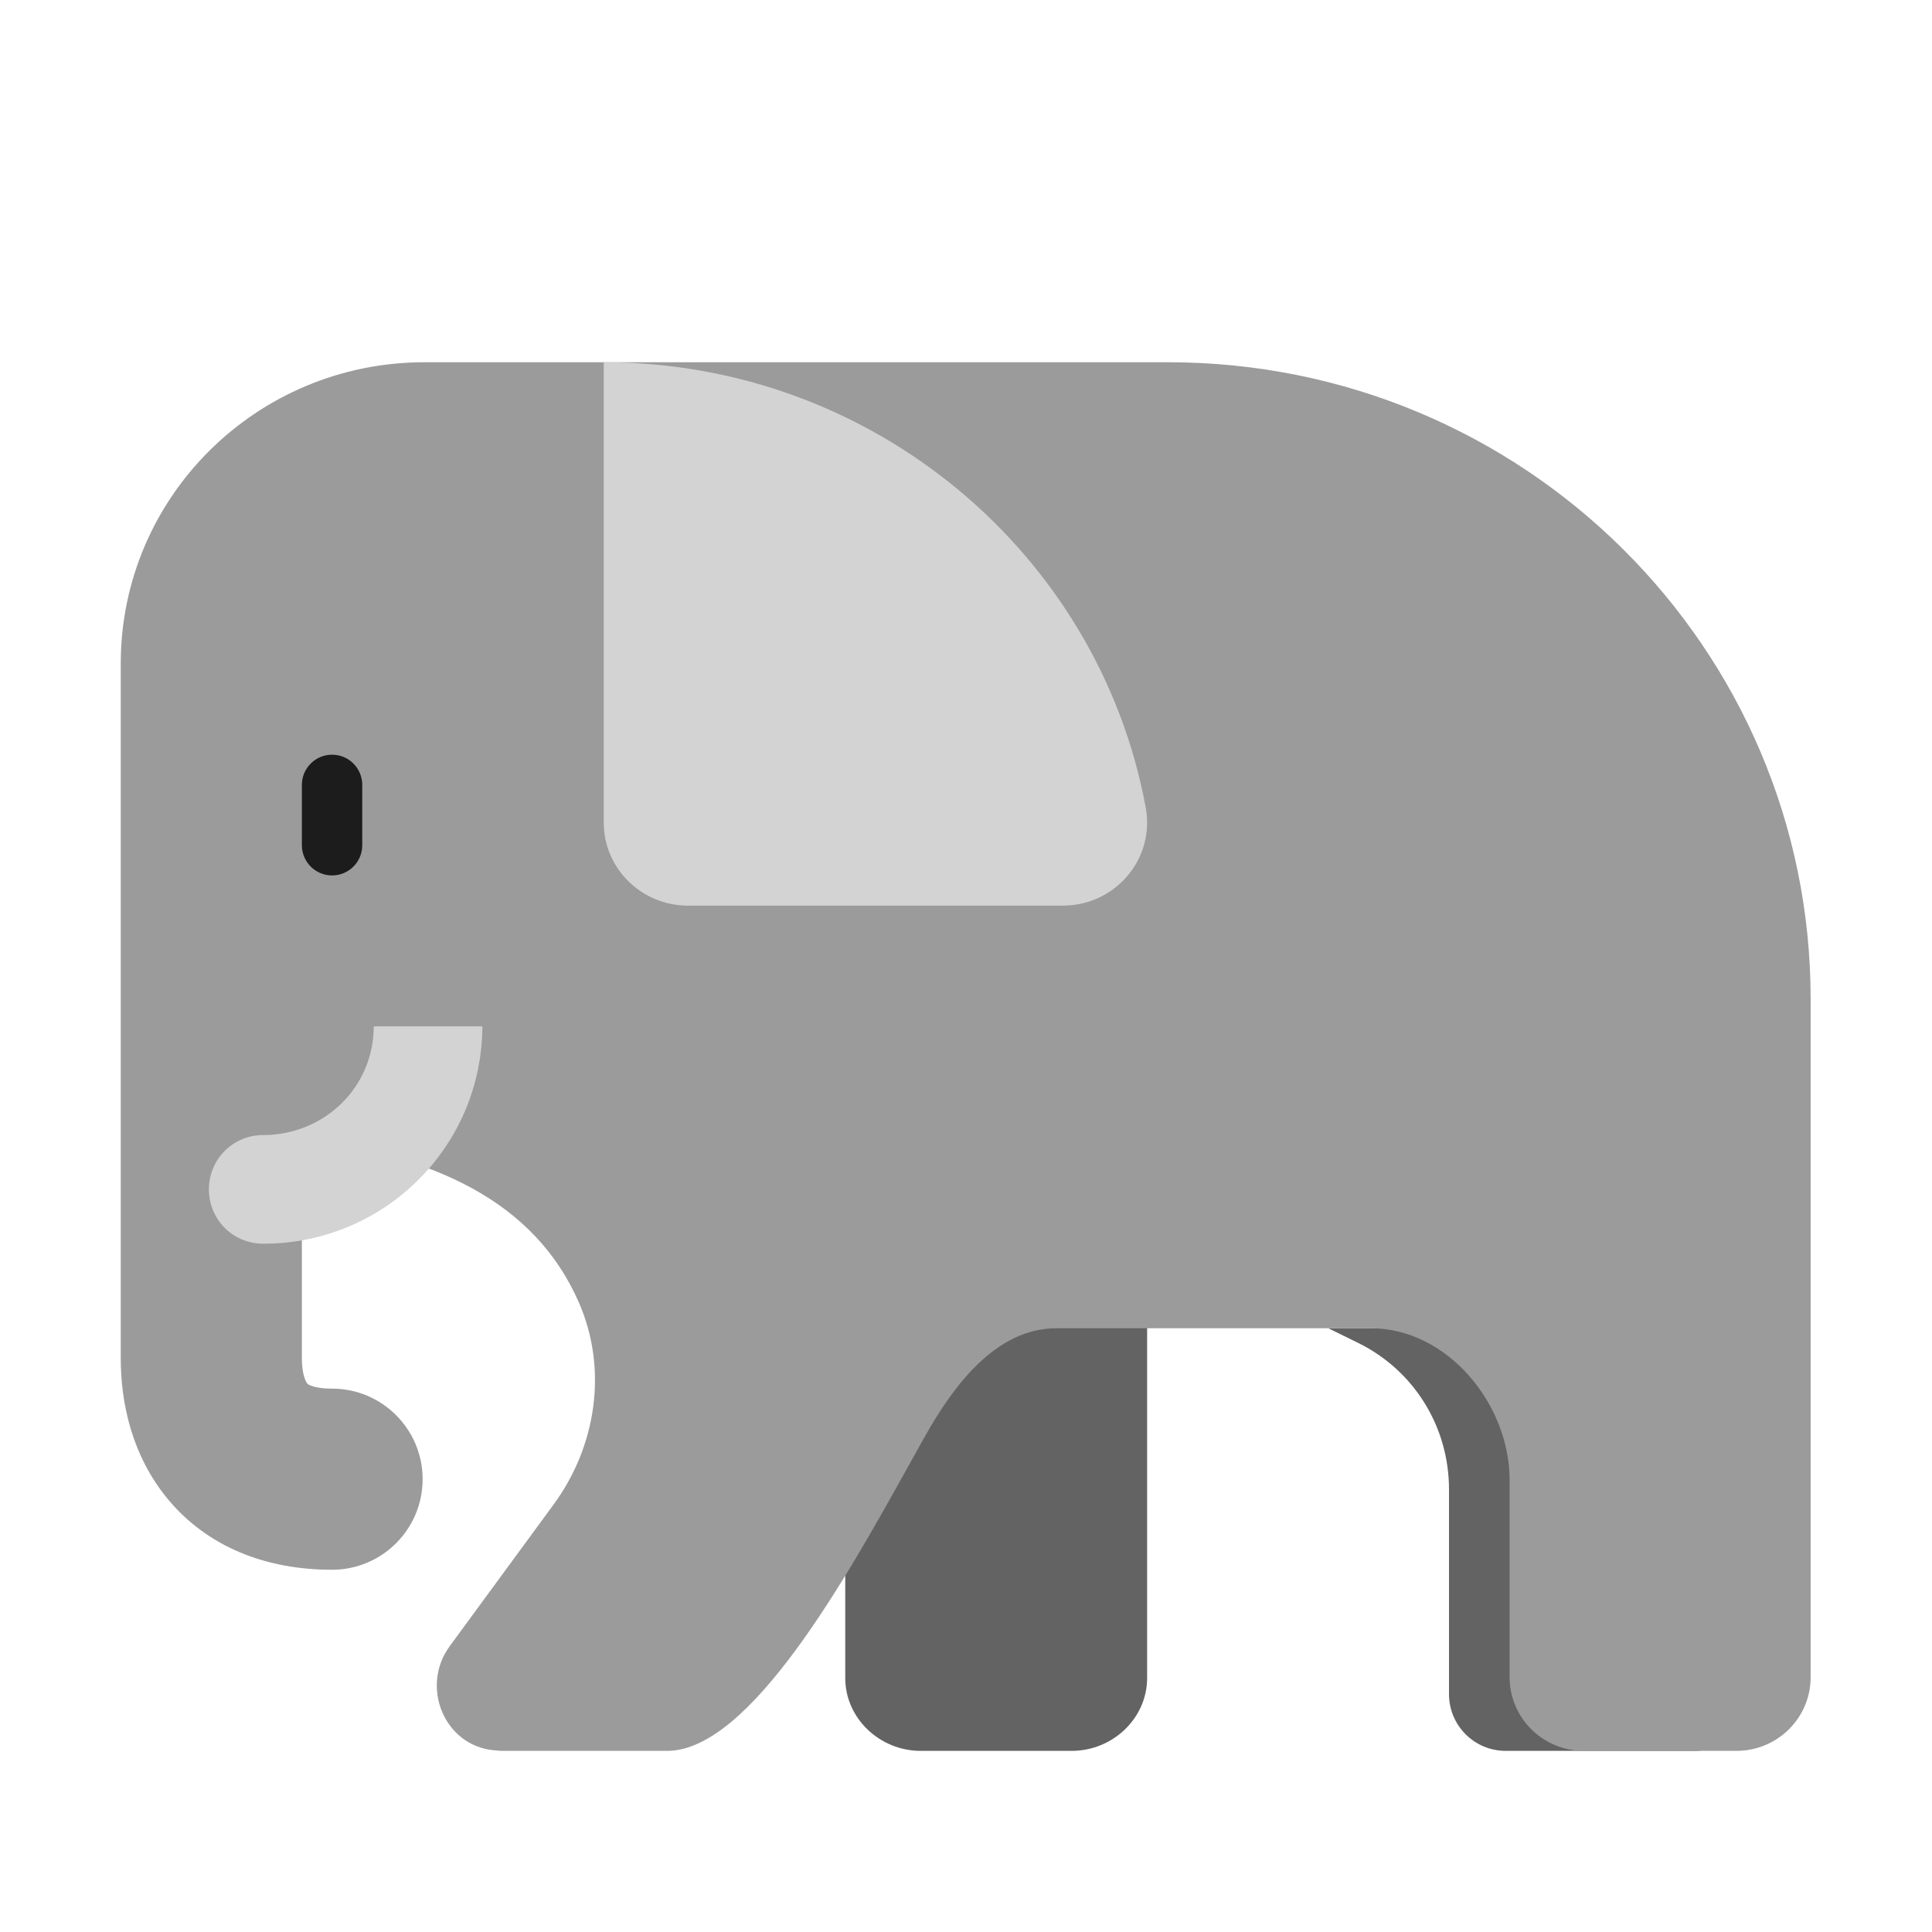
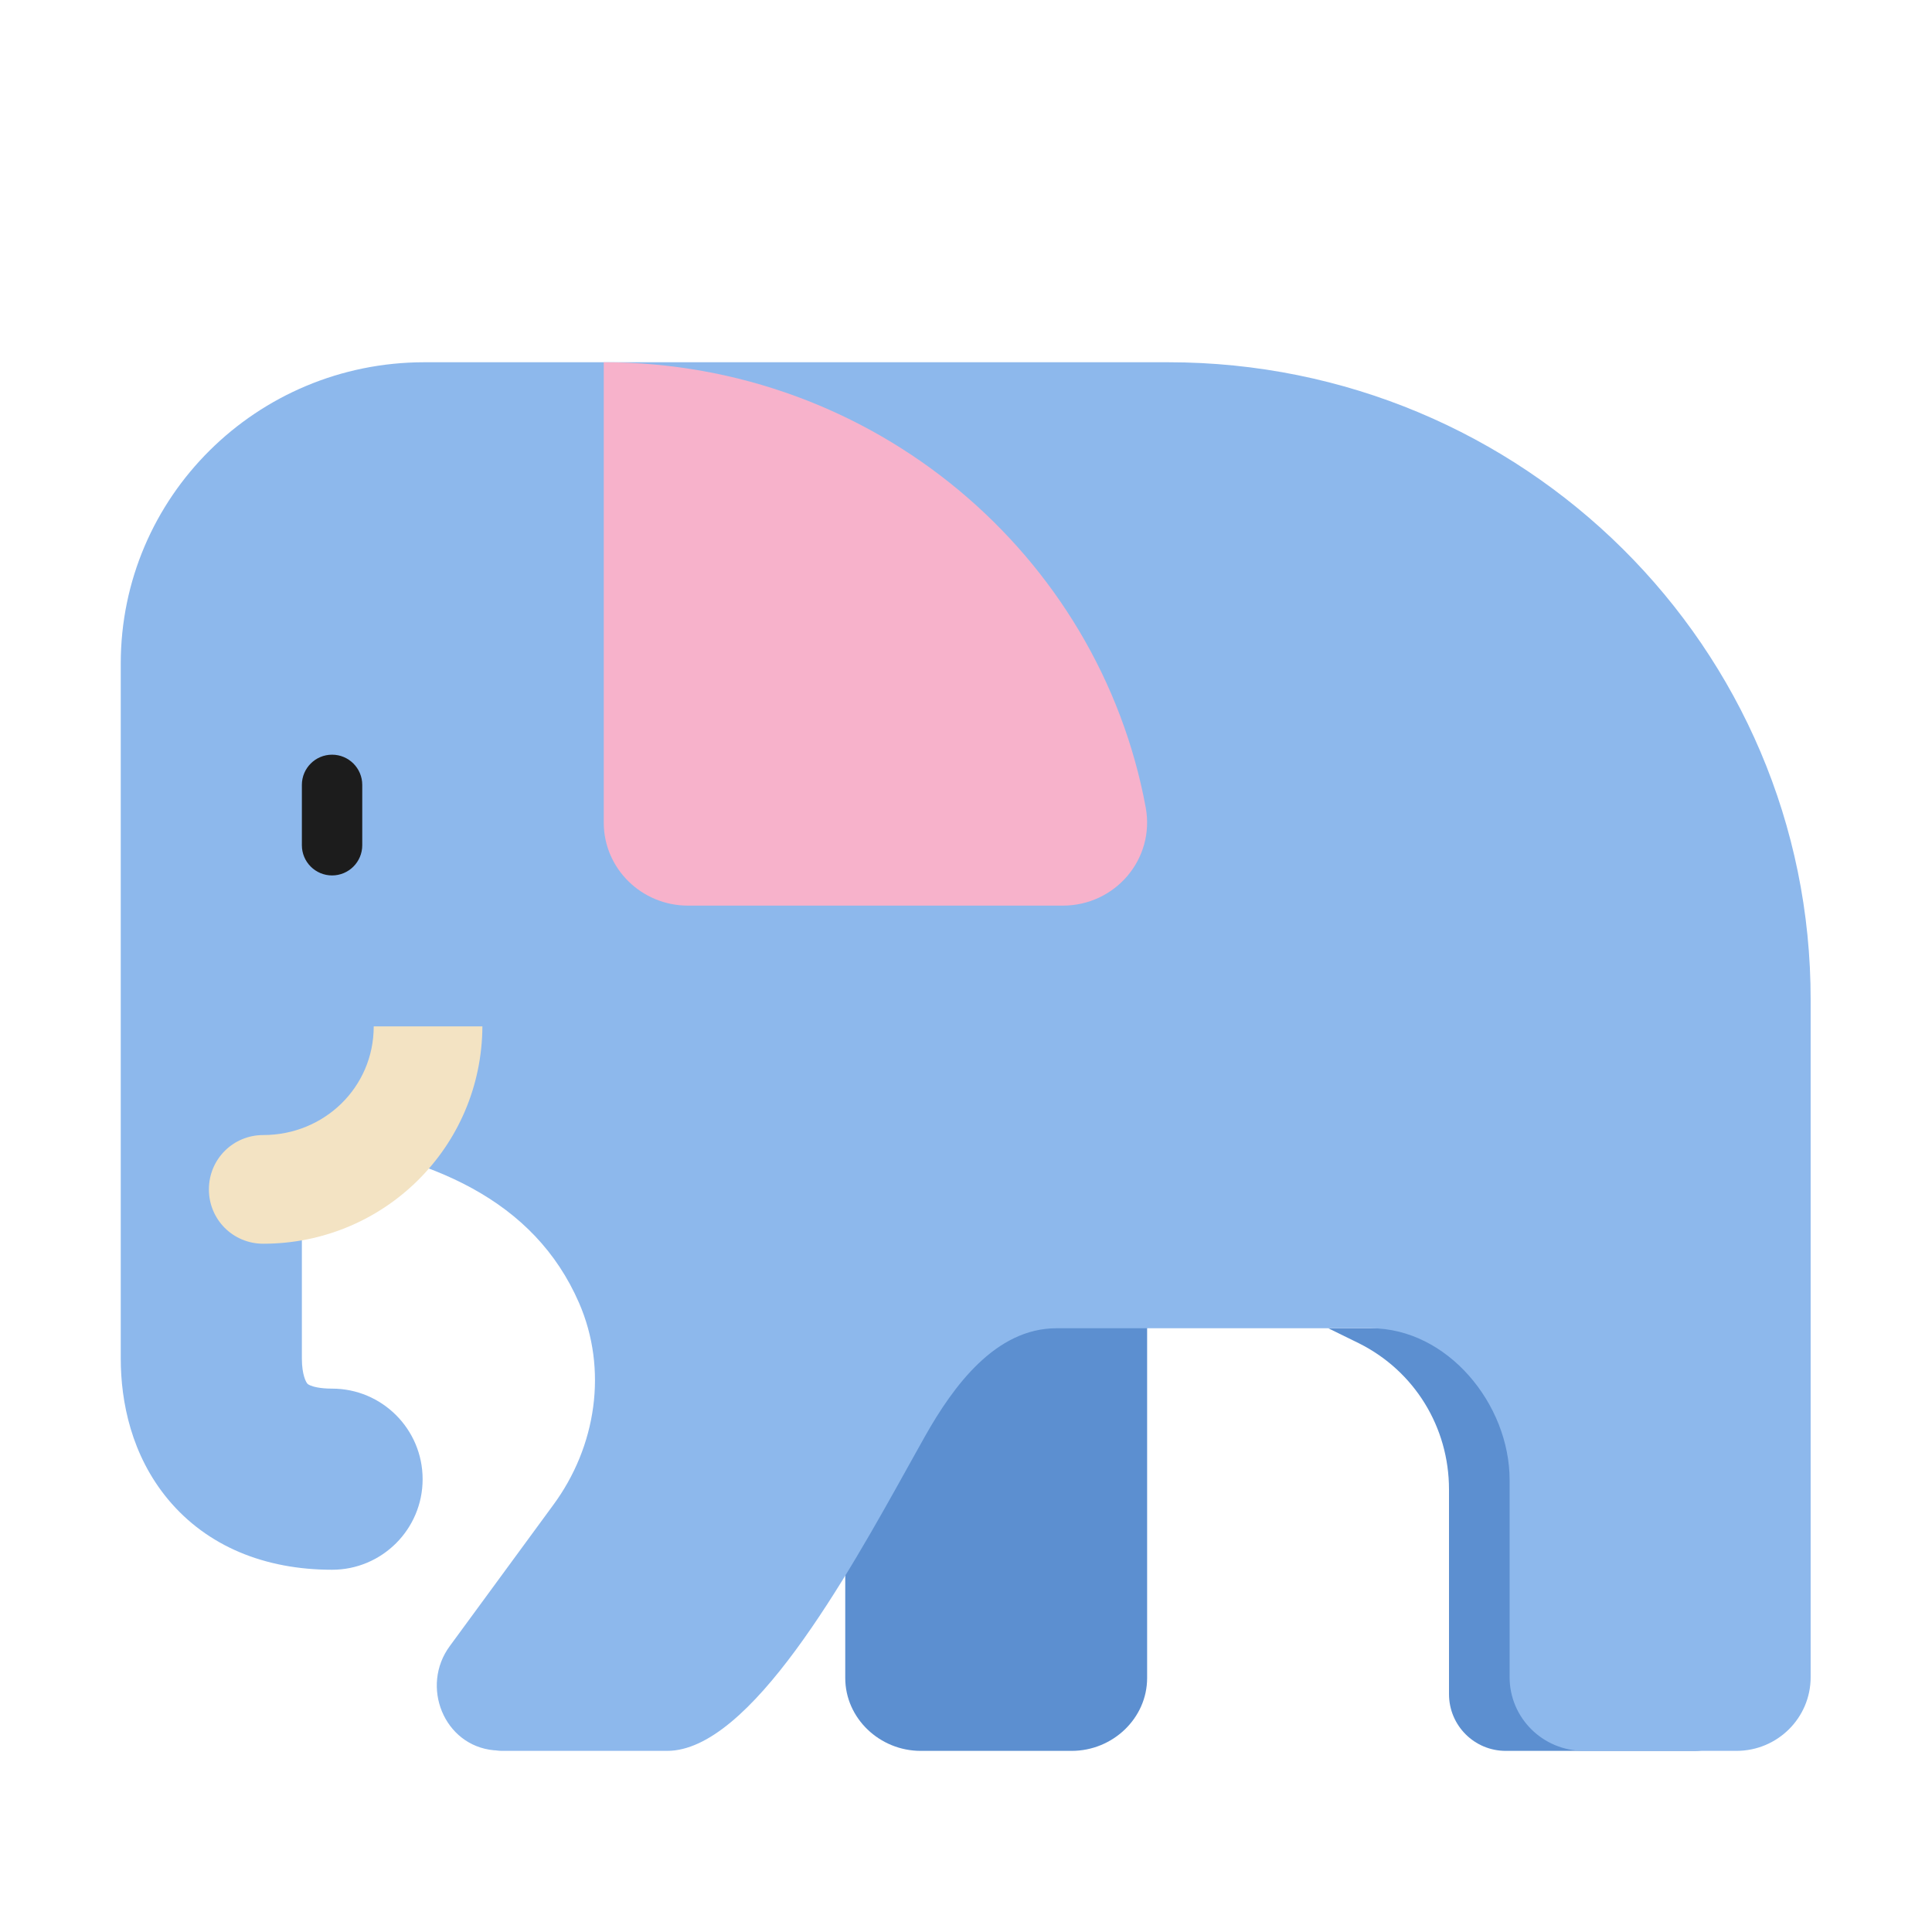
<svg xmlns="http://www.w3.org/2000/svg" width="32" height="32" viewBox="0 0 32 32" fill="none">
-   <path d="M14 24.563C14 23.316 13.02 22.305 11.75 22.305L19 16.7V27.793C19 28.46 18.43 29 17.75 29H15.25C14.57 29 14 28.46 14 27.793V24.563Z" fill="#636363" />
-   <path d="M22.51 22.25L22 22H29V28.06C29 28.58 28.58 29 28.06 29H24.94C24.42 29 24 28.58 24 28.06V24.67C24 23.64 23.43 22.71 22.51 22.25Z" fill="#636363" />
-   <path d="M19.35 6C25.23 6 30 10.723 29.99 16.567V27.78C29.99 28.454 29.44 29 28.76 29H26.234C25.554 29 25.004 28.454 25.004 27.78V24.515C25.004 23.255 23.974 22 22.704 22H17.5C16.49 22 15.79 22.957 15.32 23.791C15.236 23.941 15.146 24.102 15.051 24.273C14.023 26.122 12.423 29 11.05 29H8.31C8.284 29 8.26 28.997 8.238 28.995C8.218 28.992 8.199 28.99 8.18 28.99C7.35 28.911 6.96 27.928 7.45 27.264L9.16 24.932C9.88 23.959 10.07 22.68 9.59 21.578C8.848 19.876 7.16 19.142 5 18.855V22.5C5 22.778 5.072 22.895 5.089 22.915C5.093 22.92 5.103 22.932 5.14 22.947C5.182 22.965 5.291 23 5.5 23C6.328 23 7 23.672 7 24.5C7 25.328 6.328 26 5.5 26C4.389 26 3.432 25.613 2.784 24.835C2.177 24.105 2 23.222 2 22.5V10.991C2 8.233 4.25 6 7.03 6H19.35Z" fill="#9B9B9B" />
+   <path d="M14 24.563C14 23.316 13.02 22.305 11.75 22.305L19 16.7V27.793C19 28.46 18.43 29 17.75 29H15.25C14.57 29 14 28.46 14 27.793V24.563Z" fill="#5C8FD0" />
+   <path d="M22.51 22.25L22 22H29V28.06C29 28.58 28.58 29 28.06 29H24.94C24.42 29 24 28.58 24 28.06V24.67C24 23.64 23.43 22.71 22.51 22.25Z" fill="#5C8FD0" />
+   <path d="M19.35 6C25.23 6 30 10.723 29.99 16.567V27.78C29.99 28.454 29.44 29 28.76 29H26.234C25.554 29 25.004 28.454 25.004 27.78V24.515C25.004 23.255 23.974 22 22.704 22H17.5C16.49 22 15.79 22.957 15.32 23.791C15.236 23.941 15.146 24.102 15.051 24.273C14.023 26.122 12.423 29 11.05 29H8.31C8.284 29 8.26 28.997 8.238 28.995C8.218 28.992 8.199 28.99 8.18 28.99C7.35 28.911 6.96 27.928 7.45 27.264L9.16 24.932C9.88 23.959 10.07 22.68 9.59 21.578C8.848 19.876 7.16 19.142 5 18.855V22.5C5 22.778 5.072 22.895 5.089 22.915C5.093 22.92 5.103 22.932 5.14 22.947C5.182 22.965 5.291 23 5.5 23C6.328 23 7 23.672 7 24.5C7 25.328 6.328 26 5.5 26C4.389 26 3.432 25.613 2.784 24.835C2.177 24.105 2 23.222 2 22.5V10.991C2 8.233 4.25 6 7.03 6H19.35Z" fill="#8DB8EC" />
  <path d="M5.5 12.5C5.776 12.5 6 12.724 6 13V14C6 14.276 5.776 14.5 5.5 14.5C5.224 14.5 5 14.276 5 14V13C5 12.724 5.224 12.5 5.5 12.5Z" fill="#1C1C1C" />
-   <path d="M10 6C14.474 6 18.203 9.182 18.977 13.376C19.132 14.226 18.474 15 17.602 15H11.395C10.63 15 10 14.389 10 13.624V6Z" fill="#D3D3D3" />
-   <path d="M3.46 19.7C3.46 20.2 3.86 20.6 4.36 20.6C6.36 20.6 7.98 19 7.99 17H6.19C6.19 18.01 5.37 18.8 4.36 18.8C3.86 18.8 3.46 19.2 3.46 19.7Z" fill="#D3D3D3" />
+   <path d="M10 6C14.474 6 18.203 9.182 18.977 13.376C19.132 14.226 18.474 15 17.602 15H11.395C10.63 15 10 14.389 10 13.624V6Z" fill="#F7B2CB" />
+   <path d="M3.46 19.7C3.46 20.2 3.86 20.6 4.36 20.6C6.36 20.6 7.98 19 7.99 17H6.19C6.19 18.01 5.37 18.8 4.36 18.8C3.86 18.8 3.46 19.2 3.46 19.7Z" fill="#F3E3C3" />
</svg>
